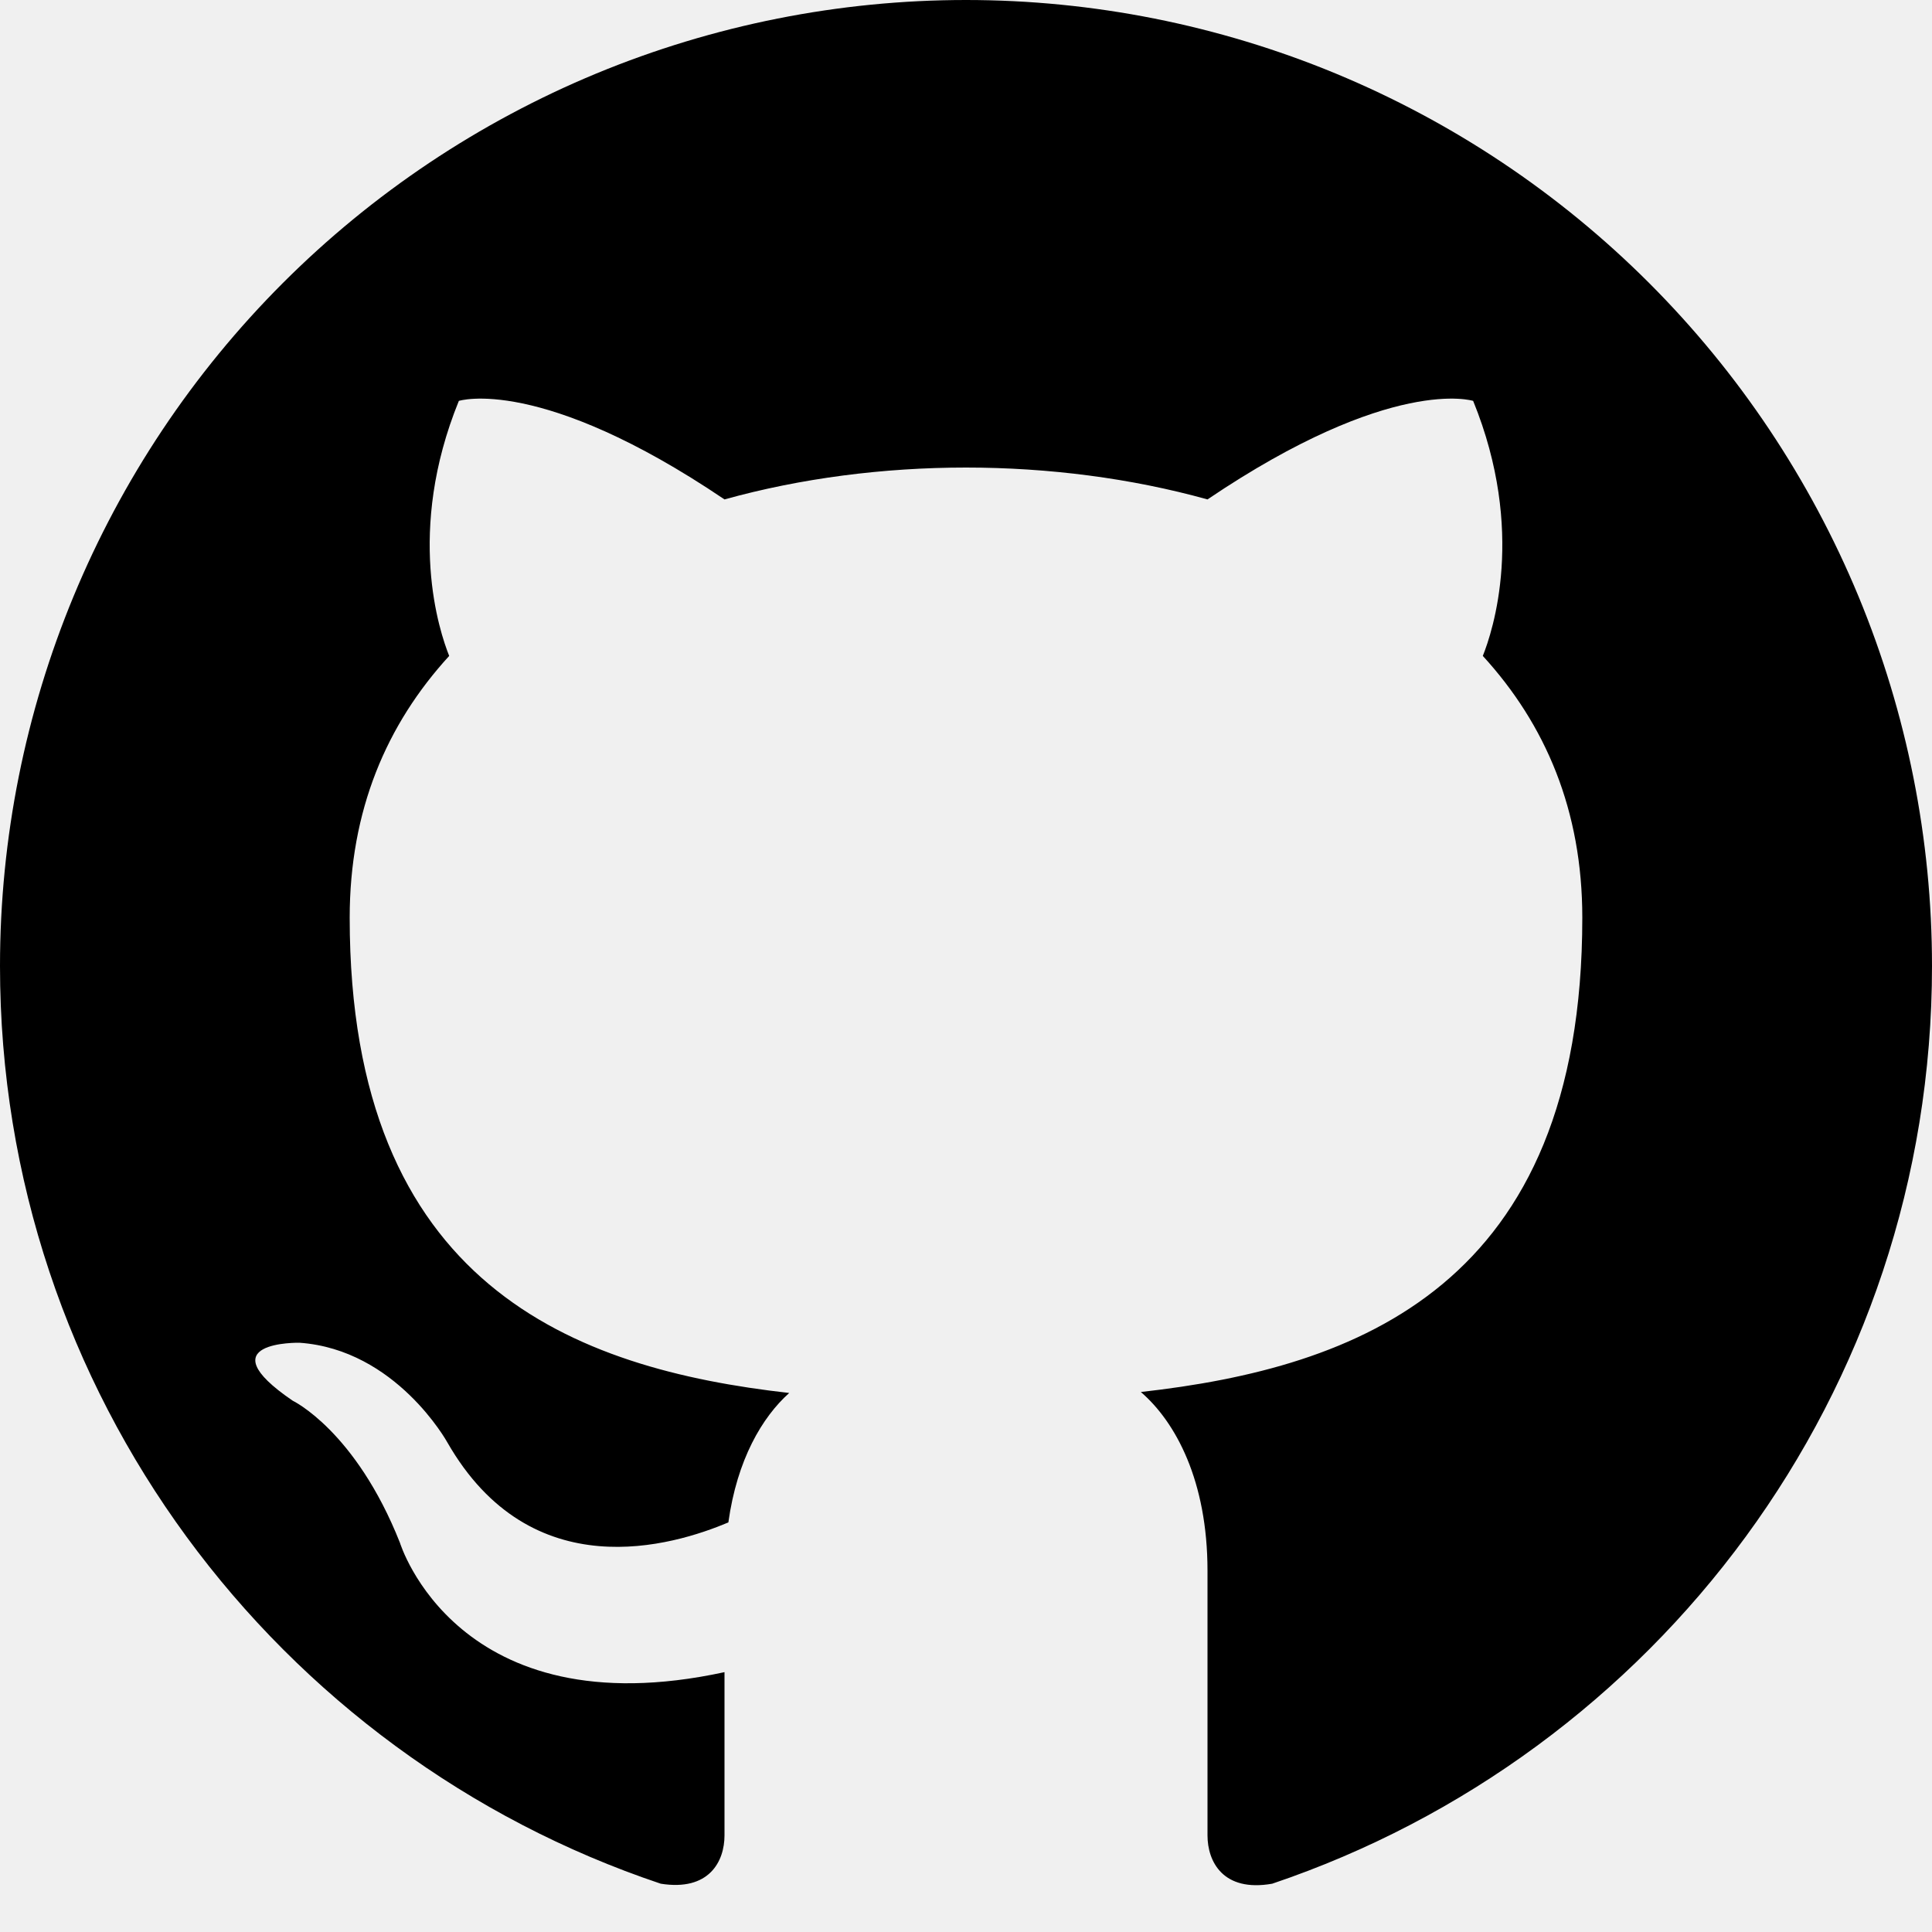
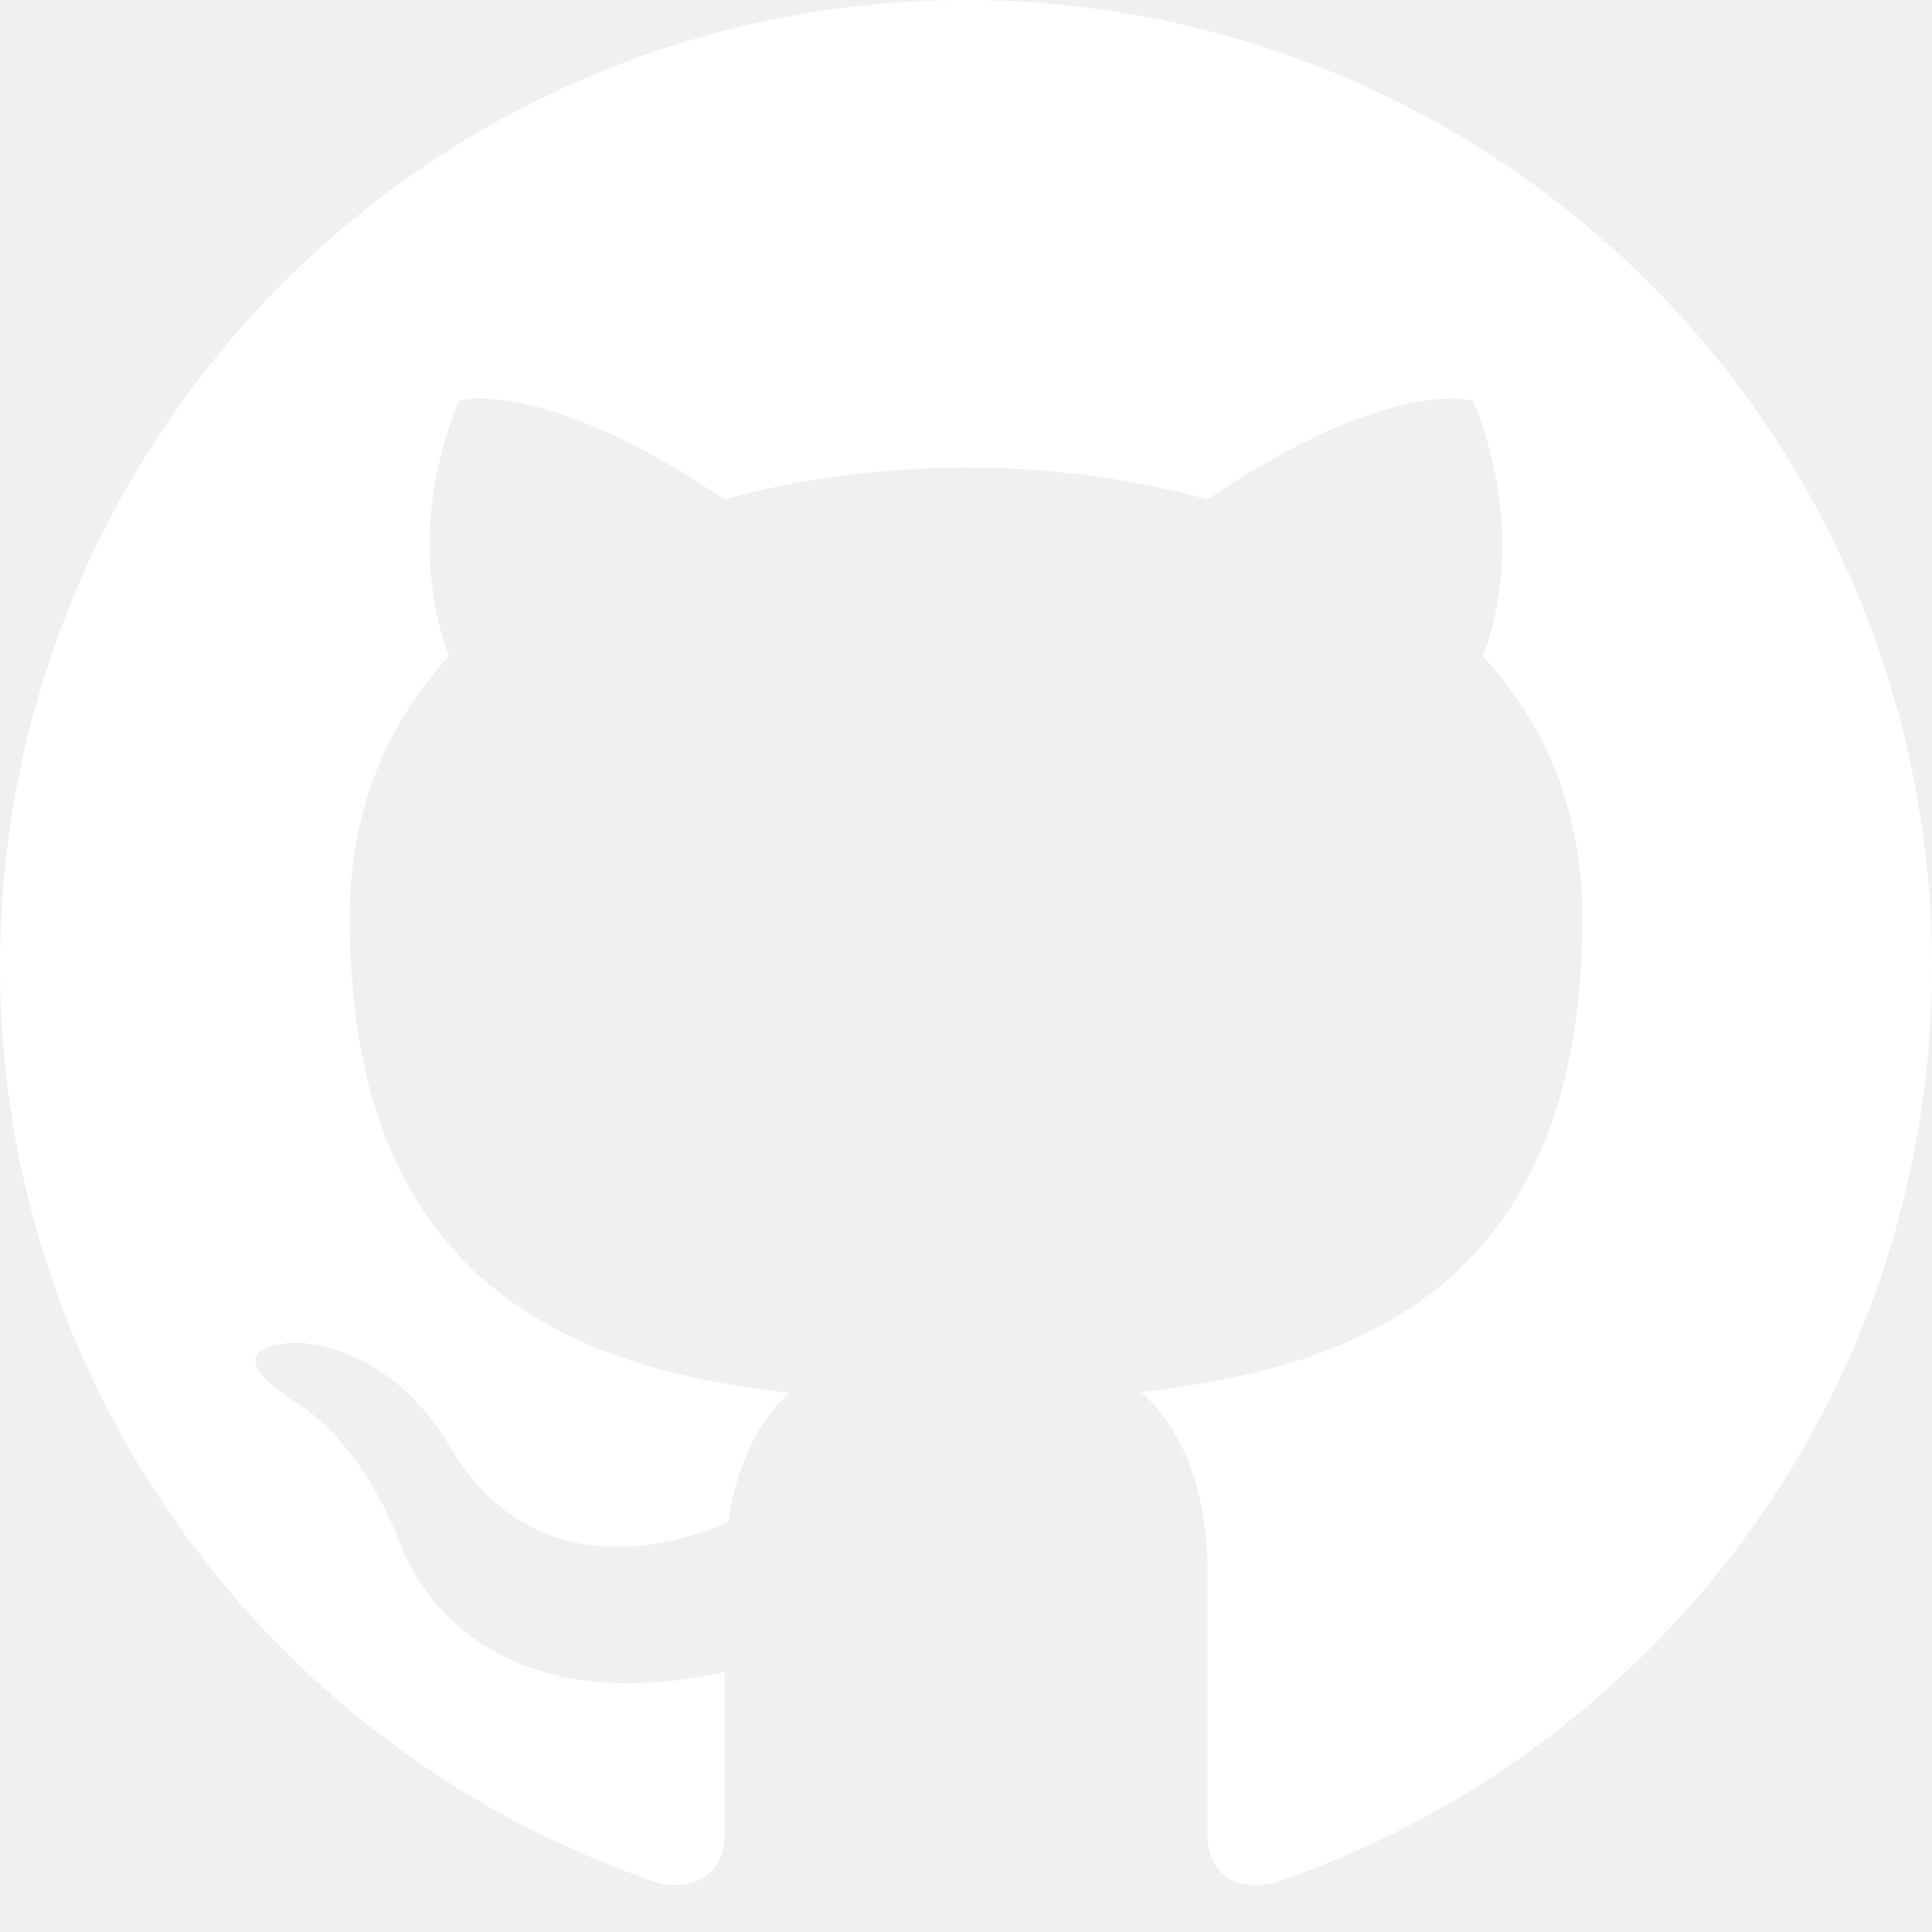
<svg xmlns="http://www.w3.org/2000/svg" width="20" height="20" viewBox="0 0 20 20" fill="none">
-   <path d="M10 0C8.687 0 7.386 0.259 6.173 0.761C4.96 1.264 3.858 2 2.929 2.929C1.054 4.804 0 7.348 0 10C0 14.42 2.87 18.17 6.84 19.5C7.34 19.58 7.5 19.27 7.5 19C7.5 18.77 7.5 18.14 7.5 17.31C4.73 17.91 4.14 15.97 4.14 15.97C3.68 14.81 3.03 14.5 3.03 14.5C2.12 13.88 3.1 13.9 3.1 13.9C4.1 13.97 4.63 14.93 4.63 14.93C5.5 16.45 6.97 16 7.54 15.76C7.63 15.11 7.89 14.67 8.17 14.42C5.95 14.17 3.62 13.31 3.62 9.5C3.62 8.39 4 7.5 4.65 6.79C4.55 6.54 4.2 5.5 4.75 4.15C4.75 4.15 5.59 3.88 7.5 5.17C8.29 4.95 9.15 4.84 10 4.84C10.85 4.84 11.71 4.95 12.5 5.17C14.41 3.88 15.25 4.15 15.25 4.15C15.8 5.5 15.45 6.54 15.35 6.79C16 7.5 16.38 8.39 16.38 9.5C16.38 13.32 14.04 14.16 11.81 14.41C12.17 14.72 12.5 15.33 12.5 16.26C12.5 17.6 12.5 18.68 12.5 19C12.5 19.27 12.66 19.59 13.17 19.5C17.14 18.16 20 14.42 20 10C20 8.687 19.741 7.386 19.239 6.173C18.736 4.96 18 3.858 17.071 2.929C16.142 2 15.04 1.264 13.827 0.761C12.614 0.259 11.313 0 10 0Z" fill="black" />
+   <path d="M10 0C8.687 0 7.386 0.259 6.173 0.761C4.96 1.264 3.858 2 2.929 2.929C1.054 4.804 0 7.348 0 10C0 14.42 2.87 18.17 6.84 19.5C7.34 19.58 7.5 19.27 7.5 19C7.5 18.77 7.5 18.14 7.5 17.31C4.73 17.91 4.14 15.97 4.14 15.97C3.68 14.81 3.03 14.5 3.03 14.5C2.12 13.88 3.1 13.9 3.1 13.9C4.1 13.97 4.63 14.93 4.63 14.93C5.5 16.45 6.97 16 7.54 15.76C7.63 15.11 7.89 14.67 8.17 14.42C5.95 14.17 3.62 13.31 3.62 9.5C3.62 8.39 4 7.5 4.65 6.79C4.55 6.54 4.2 5.5 4.75 4.15C4.75 4.15 5.59 3.88 7.5 5.17C8.29 4.95 9.15 4.84 10 4.84C10.85 4.84 11.71 4.95 12.5 5.17C14.41 3.88 15.25 4.15 15.25 4.15C15.8 5.5 15.45 6.54 15.35 6.79C16 7.5 16.38 8.39 16.38 9.5C16.38 13.32 14.04 14.16 11.81 14.41C12.17 14.72 12.5 15.33 12.5 16.26C12.5 17.6 12.5 18.68 12.5 19C12.5 19.27 12.66 19.59 13.17 19.5C17.14 18.16 20 14.42 20 10C20 8.687 19.741 7.386 19.239 6.173C18.736 4.96 18 3.858 17.071 2.929C16.142 2 15.04 1.264 13.827 0.761C12.614 0.259 11.313 0 10 0Z" fill="white" />
</svg>
